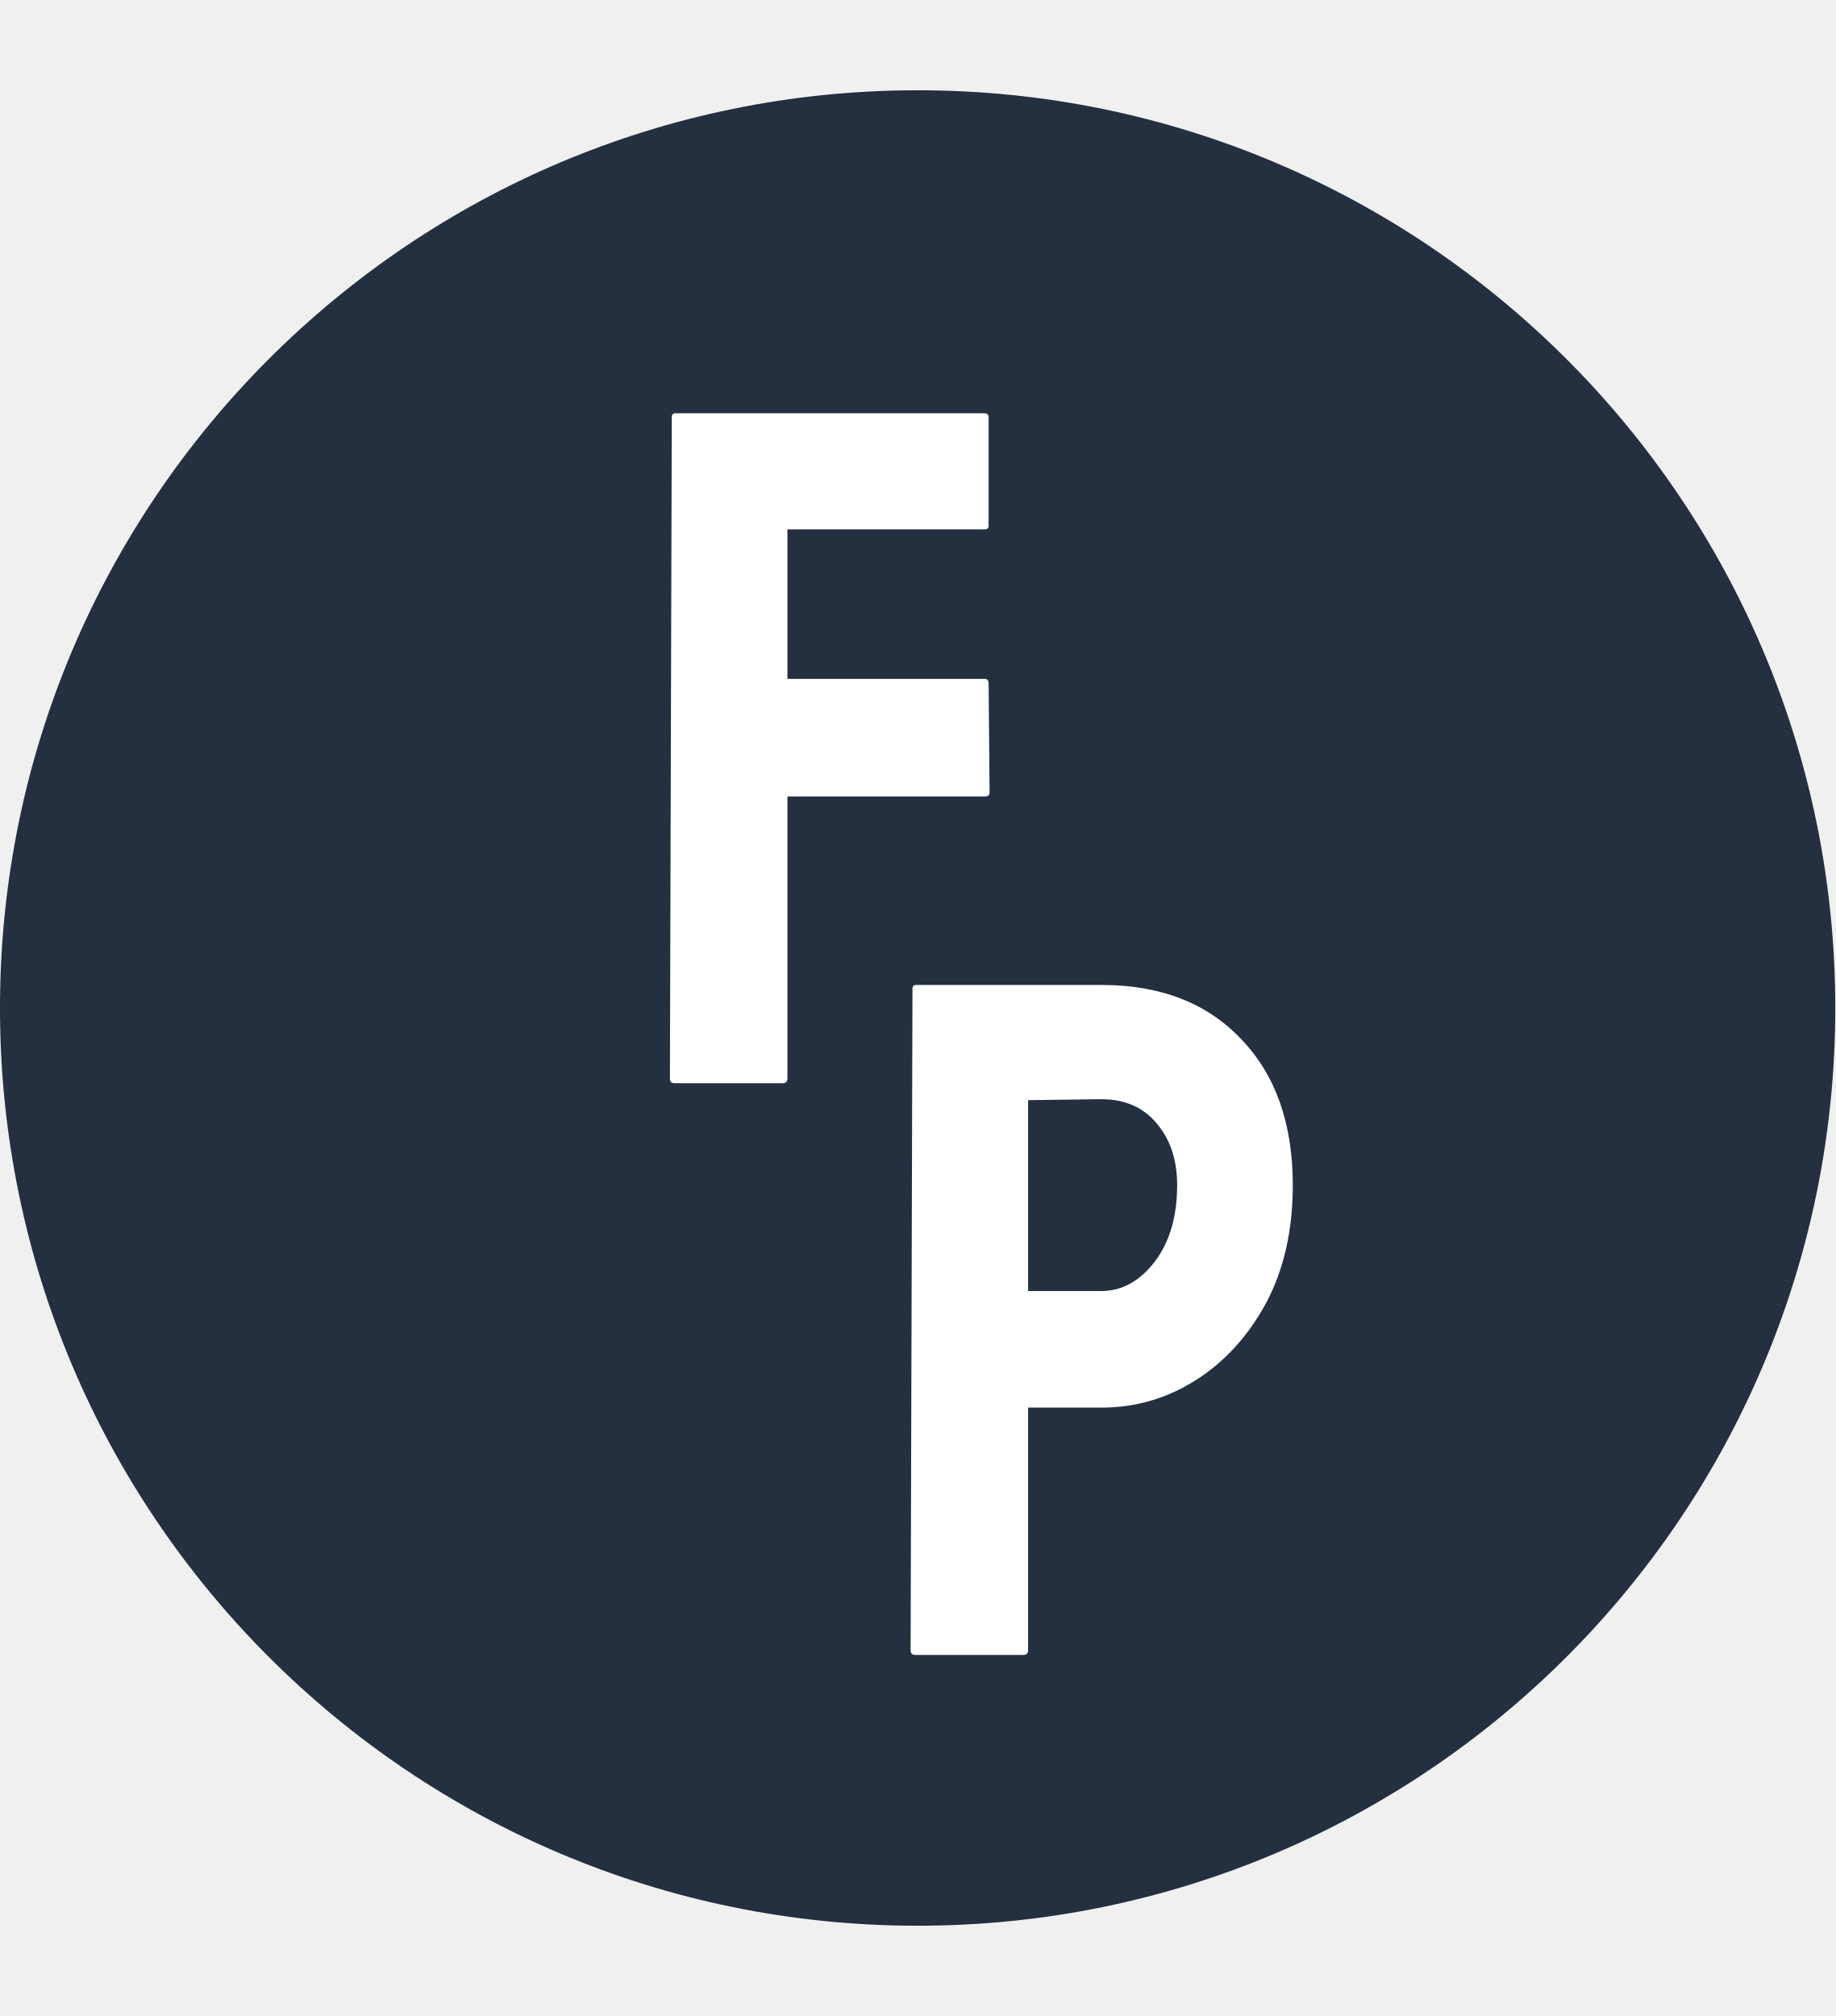
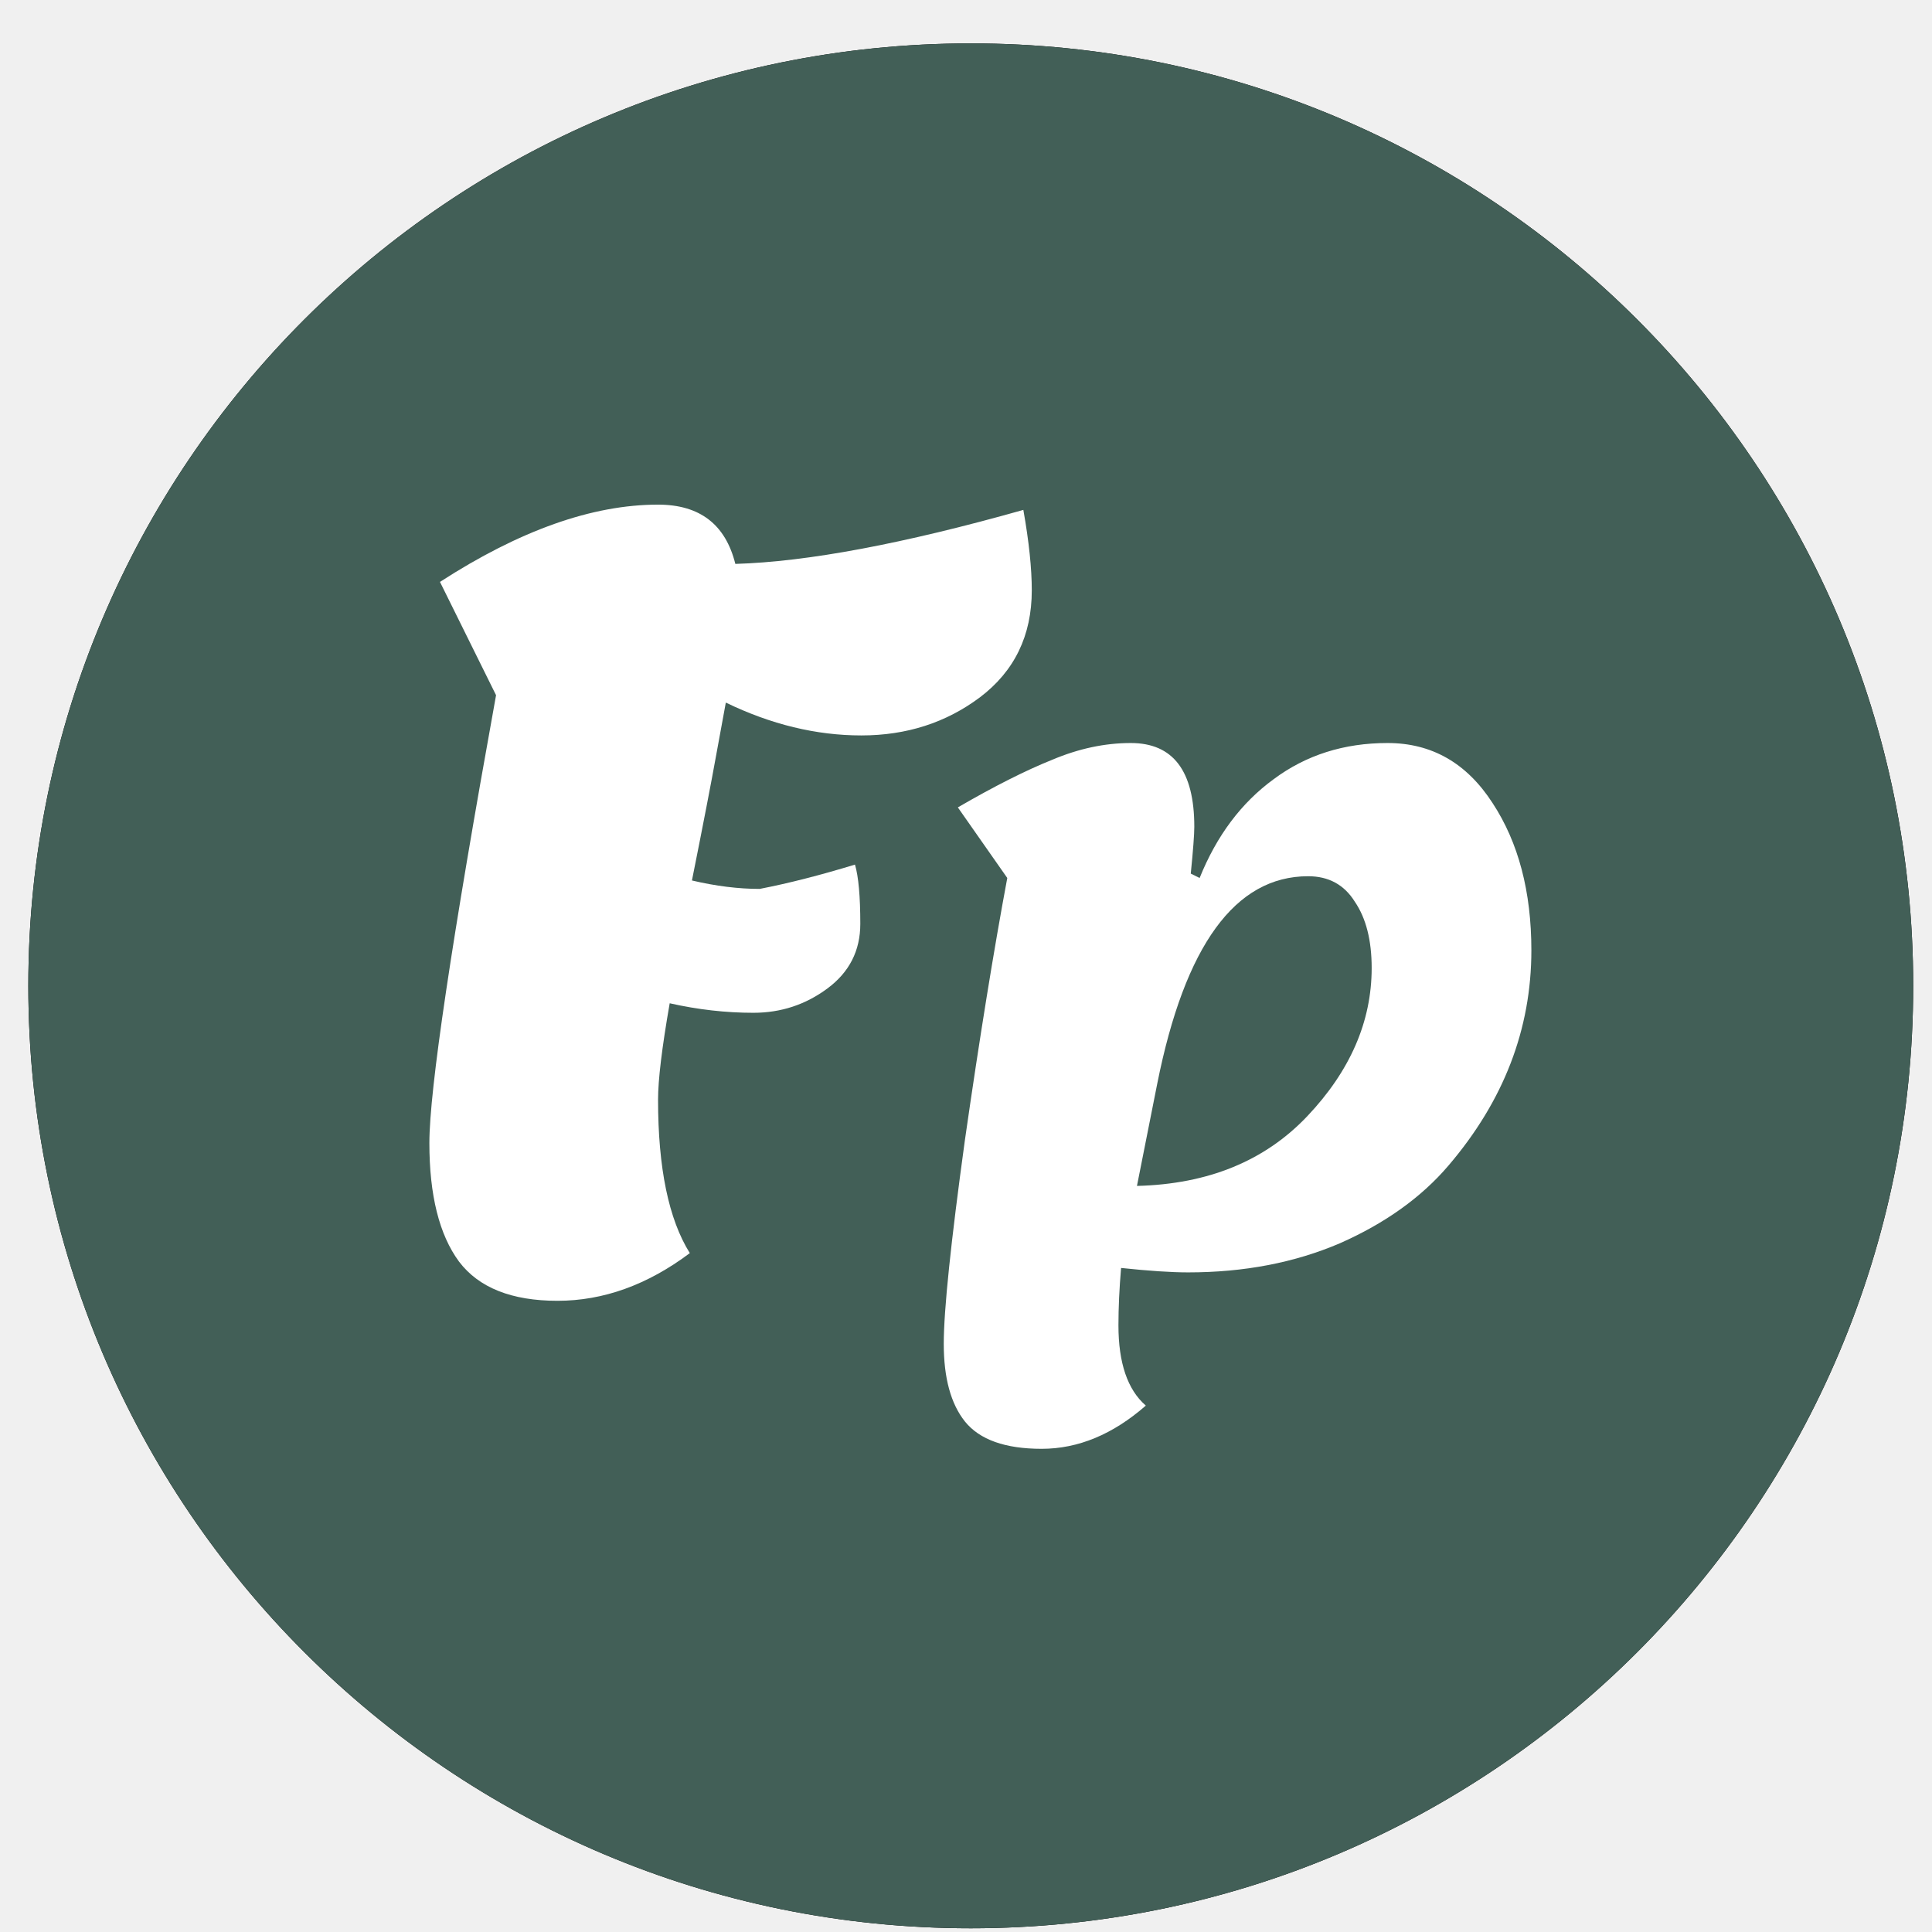
- <svg xmlns="http://www.w3.org/2000/svg" width="61" height="67" viewBox="0 0 61 67" fill="none">
-   <circle cx="30.5" cy="33.5" r="30.5" fill="#242F40" />
-   <path d="M26.016 36H22.422C22.318 36 22.266 35.948 22.266 35.844L22.328 13.859C22.328 13.776 22.37 13.734 22.453 13.734H32.703C32.807 13.734 32.859 13.776 32.859 13.859V17.469C32.859 17.552 32.818 17.594 32.734 17.594H26.172V22.562H32.734C32.818 22.562 32.859 22.615 32.859 22.719L32.891 26.344C32.891 26.427 32.839 26.469 32.734 26.469H26.172V35.844C26.172 35.948 26.12 36 26.016 36Z" fill="white" />
-   <path d="M34.016 55H30.422C30.318 55 30.266 54.948 30.266 54.844L30.328 32.859C30.328 32.776 30.37 32.734 30.453 32.734H36.609C38.568 32.734 40.115 33.333 41.25 34.531C42.396 35.719 42.969 37.339 42.969 39.391C42.969 40.891 42.672 42.198 42.078 43.312C41.474 44.417 40.693 45.271 39.734 45.875C38.776 46.479 37.734 46.781 36.609 46.781H34.172V54.844C34.172 54.948 34.12 55 34.016 55ZM36.609 36.531L34.172 36.562V42.906H36.609C37.286 42.906 37.875 42.583 38.375 41.938C38.875 41.281 39.125 40.432 39.125 39.391C39.125 38.557 38.901 37.875 38.453 37.344C38.005 36.802 37.391 36.531 36.609 36.531Z" fill="white" />
+ <svg xmlns="http://www.w3.org/2000/svg" width="41" height="41" viewBox="0 0 41 41" fill="none">
+   <circle cx="20.601" cy="20.921" r="20" fill="black" />
+   <circle cx="20.601" cy="20.921" r="20" fill="#425F57" />
+   <path d="M11.831 27.605C10.857 27.605 10.161 27.327 9.741 26.773C9.322 26.204 9.112 25.365 9.112 24.257C9.112 23.133 9.584 19.965 10.527 14.753L9.337 12.349C11.029 11.255 12.572 10.709 13.965 10.709C14.849 10.709 15.396 11.128 15.605 11.967C17.133 11.922 19.17 11.54 21.717 10.821C21.837 11.495 21.896 12.064 21.896 12.528C21.896 13.487 21.529 14.243 20.796 14.798C20.076 15.337 19.238 15.607 18.279 15.607C17.32 15.607 16.362 15.374 15.403 14.91C15.403 14.91 15.336 15.277 15.201 16.011C15.096 16.595 14.924 17.486 14.684 18.685C15.193 18.805 15.673 18.864 16.122 18.864C16.736 18.745 17.41 18.572 18.144 18.348C18.219 18.602 18.257 19.022 18.257 19.606C18.257 20.175 18.024 20.632 17.56 20.976C17.096 21.321 16.572 21.493 15.987 21.493C15.403 21.493 14.812 21.426 14.212 21.291C14.047 22.235 13.965 22.916 13.965 23.336C13.965 24.788 14.19 25.875 14.639 26.593C13.741 27.267 12.804 27.605 11.831 27.605Z" fill="white" />
+   <path d="M22.106 30.746C21.332 30.746 20.789 30.553 20.477 30.166C20.178 29.791 20.028 29.242 20.028 28.518C20.028 27.807 20.178 26.365 20.477 24.193C20.789 22.021 21.089 20.168 21.376 18.632L20.327 17.134C21.101 16.685 21.769 16.348 22.331 16.123C22.892 15.886 23.448 15.768 23.997 15.768C24.896 15.768 25.345 16.36 25.345 17.546C25.345 17.709 25.32 18.039 25.27 18.539L25.458 18.632C25.82 17.733 26.344 17.035 27.03 16.535C27.717 16.023 28.522 15.768 29.446 15.768C30.382 15.768 31.125 16.192 31.674 17.041C32.223 17.877 32.498 18.919 32.498 20.168C32.498 21.84 31.911 23.363 30.738 24.736C30.163 25.41 29.396 25.959 28.435 26.384C27.474 26.796 26.4 27.002 25.214 27.002C24.852 27.002 24.378 26.97 23.791 26.908C23.754 27.345 23.735 27.751 23.735 28.125C23.735 28.924 23.928 29.492 24.316 29.829C23.616 30.441 22.88 30.746 22.106 30.746ZM24.559 22.995L24.128 25.167C25.639 25.129 26.843 24.636 27.742 23.688C28.653 22.727 29.109 21.678 29.109 20.542C29.109 19.955 28.99 19.487 28.753 19.138C28.528 18.776 28.197 18.595 27.761 18.595C26.213 18.595 25.145 20.061 24.559 22.995Z" fill="white" />
</svg>
